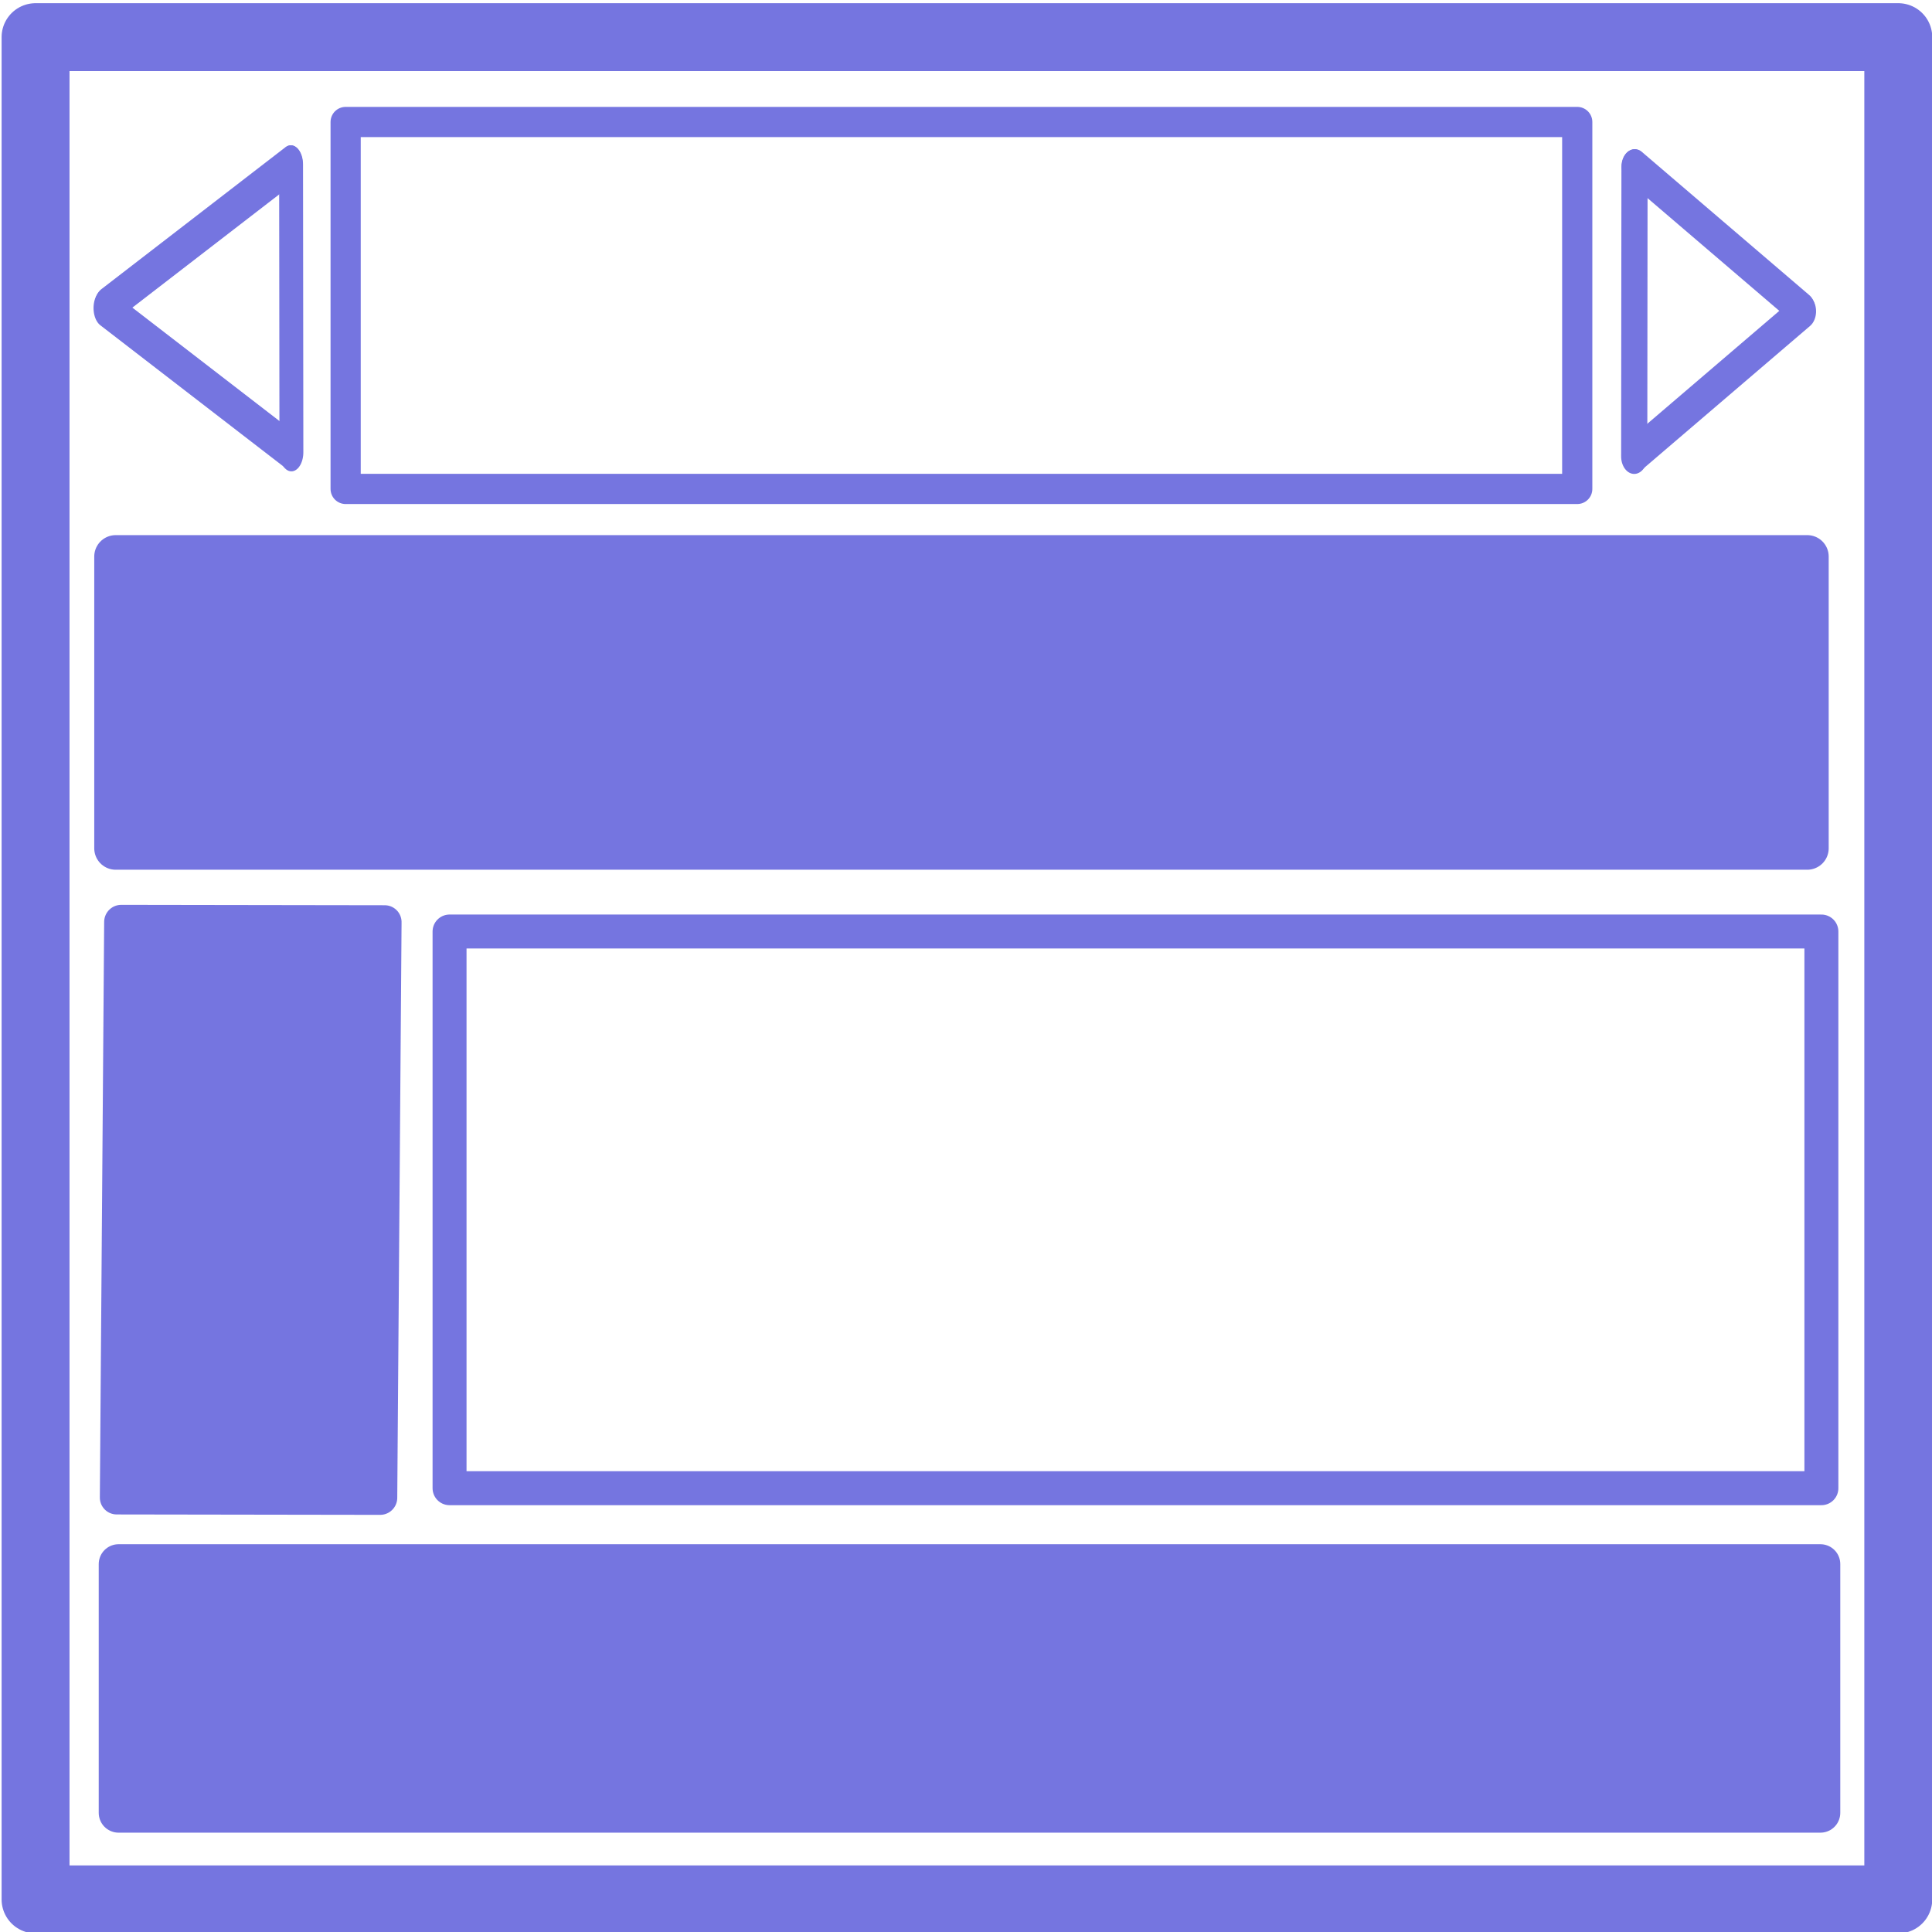
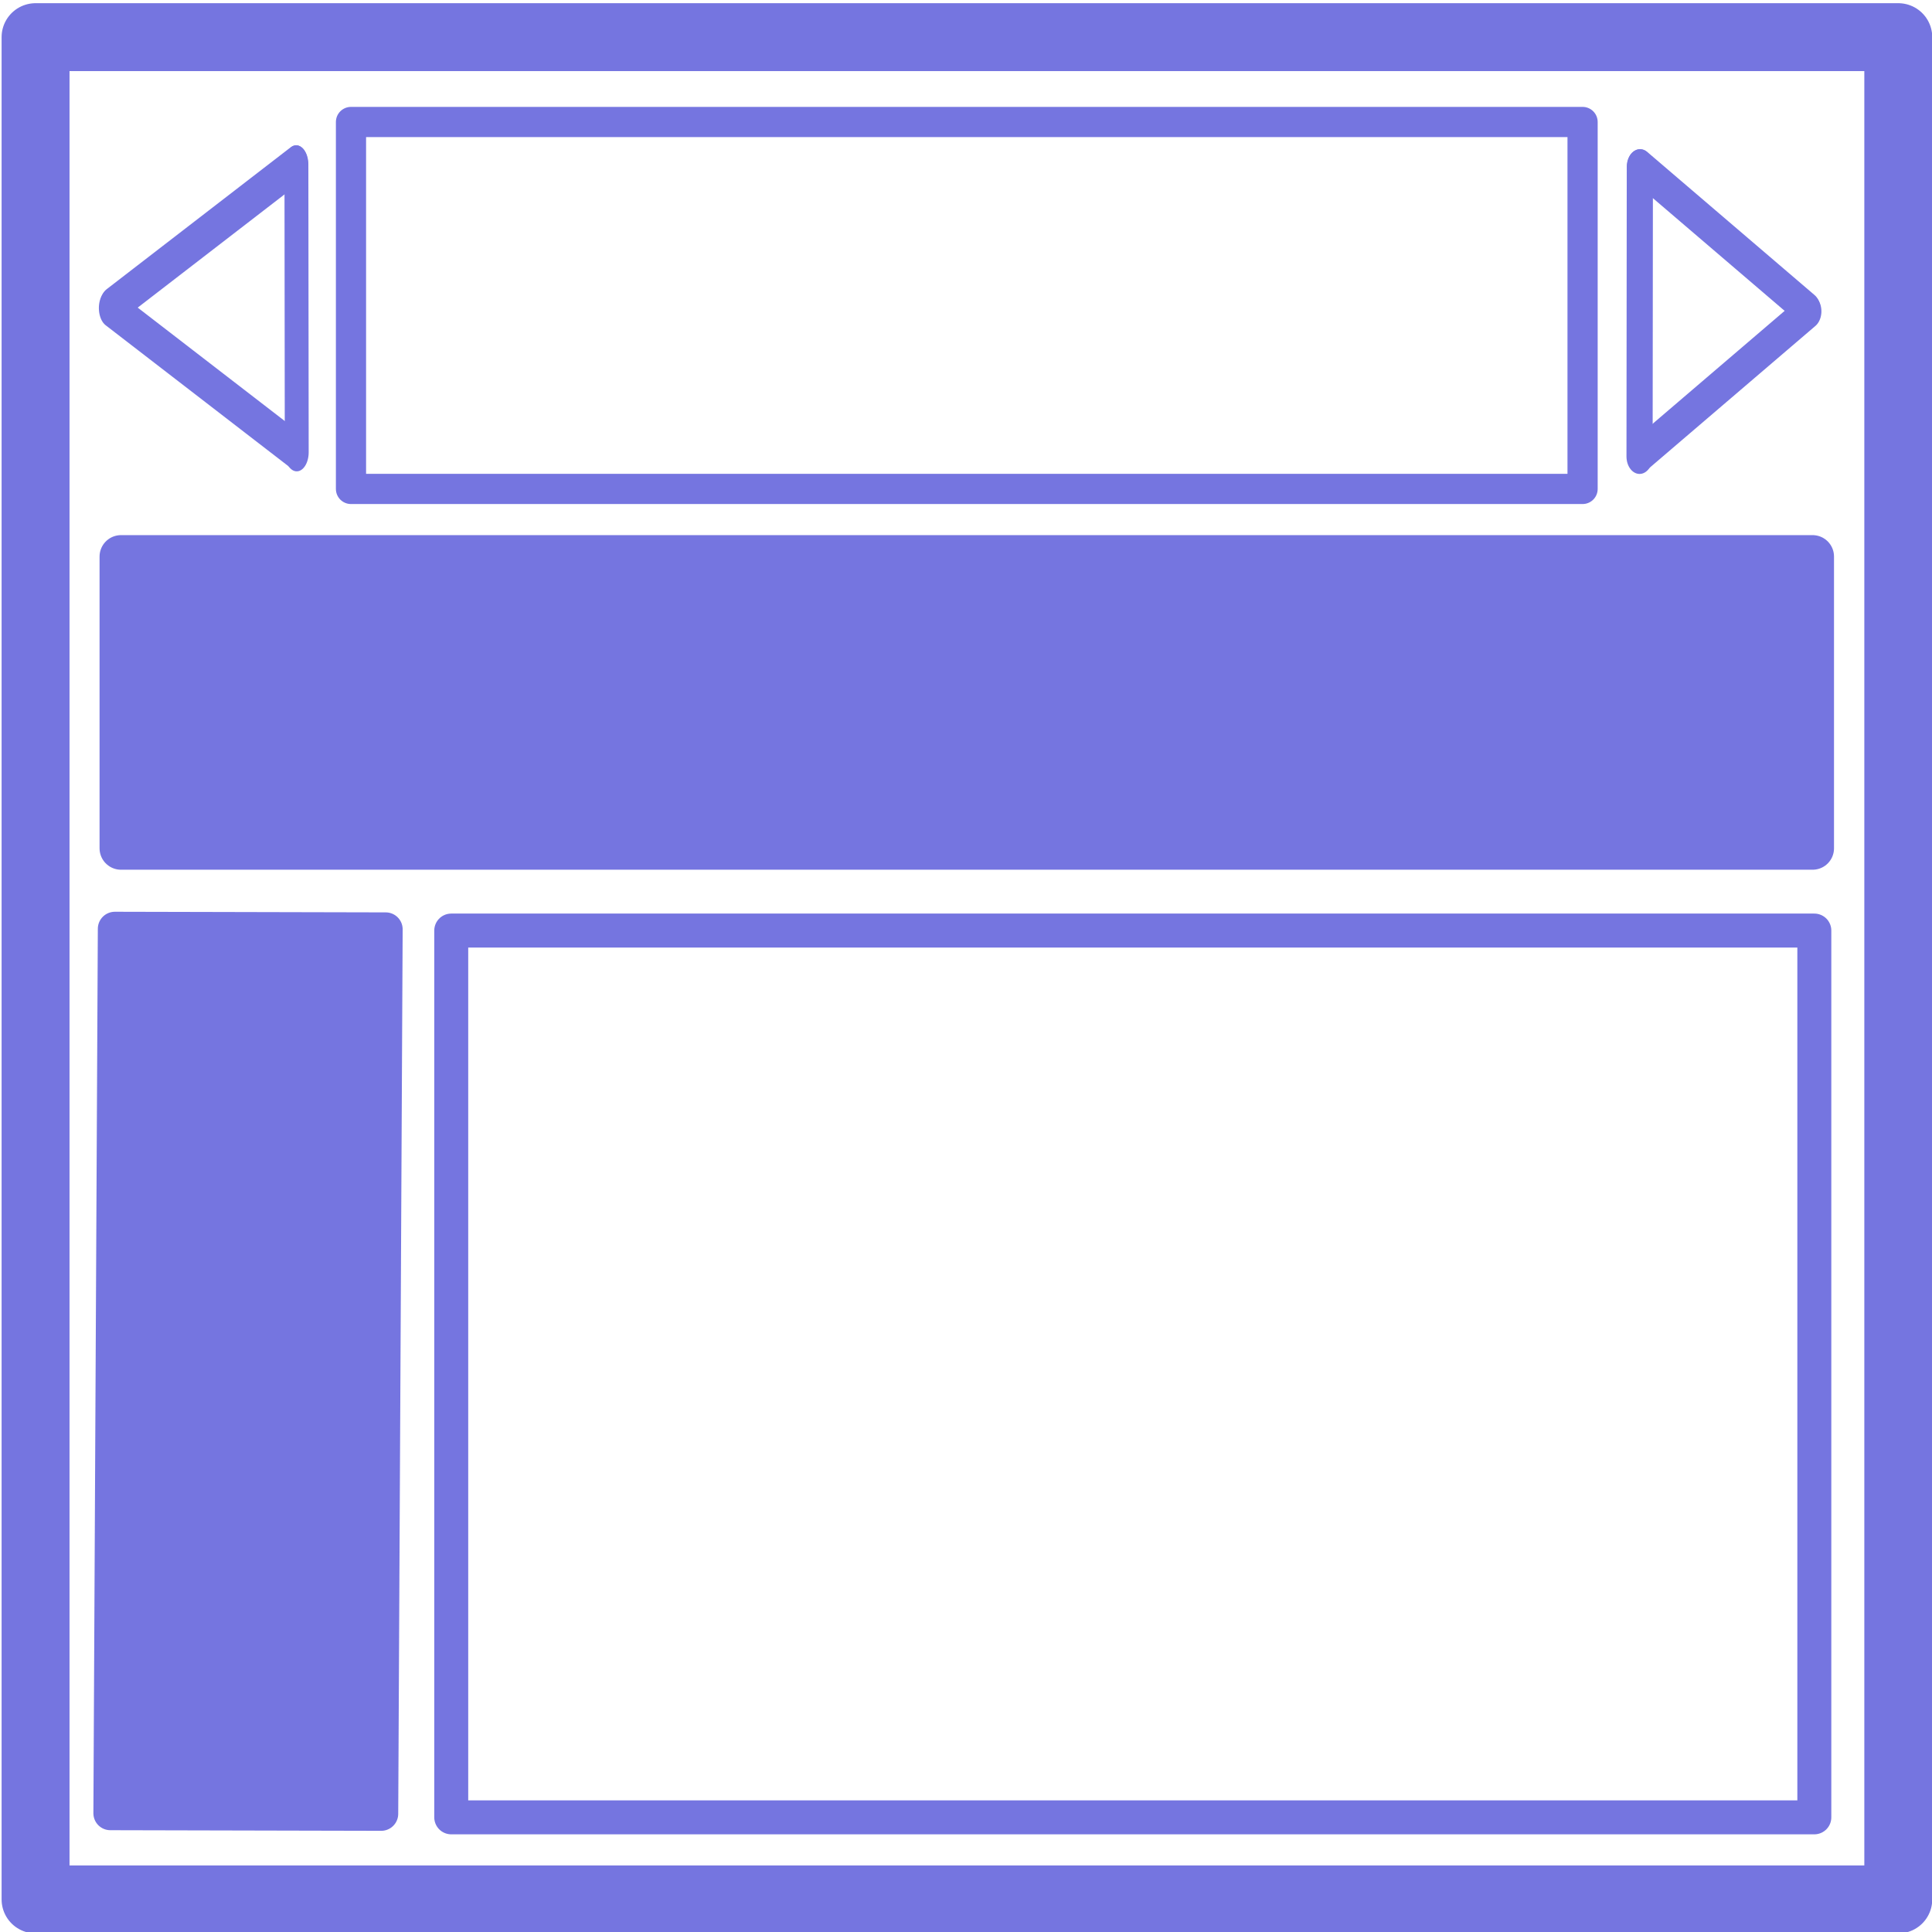
<svg xmlns="http://www.w3.org/2000/svg" width="64" height="64" viewBox="0 0 64 64" id="svg2" version="1.1">
  <defs id="defs4" />
  <g id="layer1" transform="translate(0,-988.3622)">
    <rect style="opacity:1;fill:none;fill-opacity:1;stroke:#7575e0;stroke-width:2.25;stroke-linecap:round;stroke-linejoin:round;stroke-miterlimit:4;stroke-dasharray:none;stroke-opacity:1" id="rect4138" width="61.705" height="61.69" x="1.178" y="989.593" />
-     <rect style="opacity:1;fill:none;fill-opacity:1;stroke:#7575e0;stroke-width:1.125;stroke-linecap:round;stroke-linejoin:round;stroke-miterlimit:4;stroke-dasharray:none;stroke-opacity:1" id="rect4138-8" width="45.444" height="18.441" x="-60.336" y="1019.22" transform="scale(-1,1)" />
-     <rect style="opacity:1;fill:#7575e0;fill-opacity:1;stroke:#7575e0;stroke-width:1.315;stroke-linecap:round;stroke-linejoin:round;stroke-miterlimit:4;stroke-dasharray:none;stroke-opacity:1" id="rect4138-8-8" width="56.376" height="8.24" x="3.928" y="1040.174" />
-     <rect style="opacity:1;fill:#7575e0;fill-opacity:1;stroke:#7575e0;stroke-width:1.125;stroke-linecap:round;stroke-linejoin:round;stroke-miterlimit:4;stroke-dasharray:none;stroke-opacity:1" id="rect4138-8-8-2-1" width="19.07" height="8.727" x="-1037.979" y="-20.376" transform="matrix(0.00749432,-0.9999719,-0.9999988,-0.00154209,0,0)" />
-     <rect style="opacity:1;fill:none;fill-opacity:1;stroke:#7575e0;stroke-width:1;stroke-linecap:round;stroke-linejoin:round;stroke-miterlimit:4;stroke-dasharray:none;stroke-opacity:1" id="rect4138-8-4" width="40.798" height="12.156" x="11.45" y="992.403" />
-     <rect style="opacity:1;fill:#7575e0;fill-opacity:1;stroke:#7575e0;stroke-width:1.42;stroke-linecap:round;stroke-linejoin:round;stroke-miterlimit:4;stroke-dasharray:none;stroke-opacity:1" id="rect4138-8-8-6" width="56.036" height="9.664" x="3.832" y="1006.799" />
-     <g id="g8108" style="fill:none;stroke:#7575e0;stroke-width:6.248;stroke-miterlimit:4;stroke-dasharray:none;stroke-opacity:1" transform="matrix(0.126656,0,0,0.2022733,22.42469,790.78)">
+     <rect style="opacity:1;fill:none;fill-opacity:1;stroke:#7575e0;stroke-width:1.125;stroke-linecap:round;stroke-linejoin:round;stroke-miterlimit:4;stroke-dasharray:none;stroke-opacity:1" id="rect4138-8" width="45.154" height="29.376" x="-60.102" y="1019.188" transform="scale(-1,1)" />
+     <rect style="opacity:1;fill:#7575e0;fill-opacity:1;stroke:#7575e0;stroke-width:1.125;stroke-linecap:round;stroke-linejoin:round;stroke-miterlimit:4;stroke-dasharray:none;stroke-opacity:1" id="rect4138-8-8-2-1" width="29.3" height="8.973" x="-1048.42" y="-17.887" transform="matrix(0.00501493,-0.9999874,-0.9999973,-0.00230454,0,0)" />
+     <rect style="opacity:1;fill:none;fill-opacity:1;stroke:#7575e0;stroke-width:1;stroke-linecap:round;stroke-linejoin:round;stroke-miterlimit:4;stroke-dasharray:none;stroke-opacity:1" id="rect4138-8-4" width="40.798" height="12.156" x="11.627" y="992.403" />
+     <rect style="opacity:1;fill:#7575e0;fill-opacity:1;stroke:#7575e0;stroke-width:1.42;stroke-linecap:round;stroke-linejoin:round;stroke-miterlimit:4;stroke-dasharray:none;stroke-opacity:1" id="rect4138-8-8-6" width="56.036" height="9.664" x="4.008" y="1006.799" />
+     <g id="g8108" style="fill:none;stroke:#7575e0;stroke-width:6.248;stroke-miterlimit:4;stroke-dasharray:none;stroke-opacity:1" transform="matrix(0.126656,0,0,0.2022733,22.60147,790.78)">
      <path id="path8076" d="m -100.838,1050.876 -0.082,-47.136" style="fill:none;fill-rule:evenodd;stroke:#7575e0;stroke-width:6.248;stroke-linecap:round;stroke-linejoin:round;stroke-miterlimit:4;stroke-dasharray:none;stroke-opacity:1" />
      <path id="path8076-4" d="m -101.25,1050.538 -48.214,-23.281" style="display:inline;fill:none;fill-rule:evenodd;stroke:#7575e0;stroke-width:6.248;stroke-linecap:round;stroke-linejoin:round;stroke-miterlimit:4;stroke-dasharray:none;stroke-opacity:1" />
      <path id="path8076-4-3" d="m -101.016,1003.72 -48.213,23.281" style="display:inline;fill:none;fill-rule:evenodd;stroke:#7575e0;stroke-width:6.248;stroke-linecap:round;stroke-linejoin:round;stroke-miterlimit:4;stroke-dasharray:none;stroke-opacity:1" />
    </g>
-     <g id="g8108-8" style="fill:none;stroke:#7575e0;stroke-width:2.556;stroke-miterlimit:4;stroke-dasharray:none;stroke-opacity:1" transform="matrix(-0.3390659,0,0,0.4513121,47.57714,536.6652)">
+     <g id="g8108-8" style="fill:none;stroke:#7575e0;stroke-width:2.556;stroke-miterlimit:4;stroke-dasharray:none;stroke-opacity:1" transform="matrix(-0.3390659,0,0,0.4513121,47.75391,536.6652)">
      <path id="path8076-1" d="m -19.343,1034.361 -0.028,-21.273" style="fill:none;fill-rule:evenodd;stroke:#7575e0;stroke-width:2.556;stroke-linecap:round;stroke-linejoin:round;stroke-miterlimit:4;stroke-dasharray:none;stroke-opacity:1" />
      <path id="path8076-4-0" d="m -19.483,1034.209 -16.348,-10.507" style="display:inline;fill:none;fill-rule:evenodd;stroke:#7575e0;stroke-width:2.556;stroke-linecap:round;stroke-linejoin:round;stroke-miterlimit:4;stroke-dasharray:none;stroke-opacity:1" />
      <path id="path8076-4-3-9" d="m -19.403,1013.079 -16.348,10.507" style="display:inline;fill:none;fill-rule:evenodd;stroke:#7575e0;stroke-width:2.556;stroke-linecap:round;stroke-linejoin:round;stroke-miterlimit:4;stroke-dasharray:none;stroke-opacity:1" />
    </g>
  </g>
</svg>
